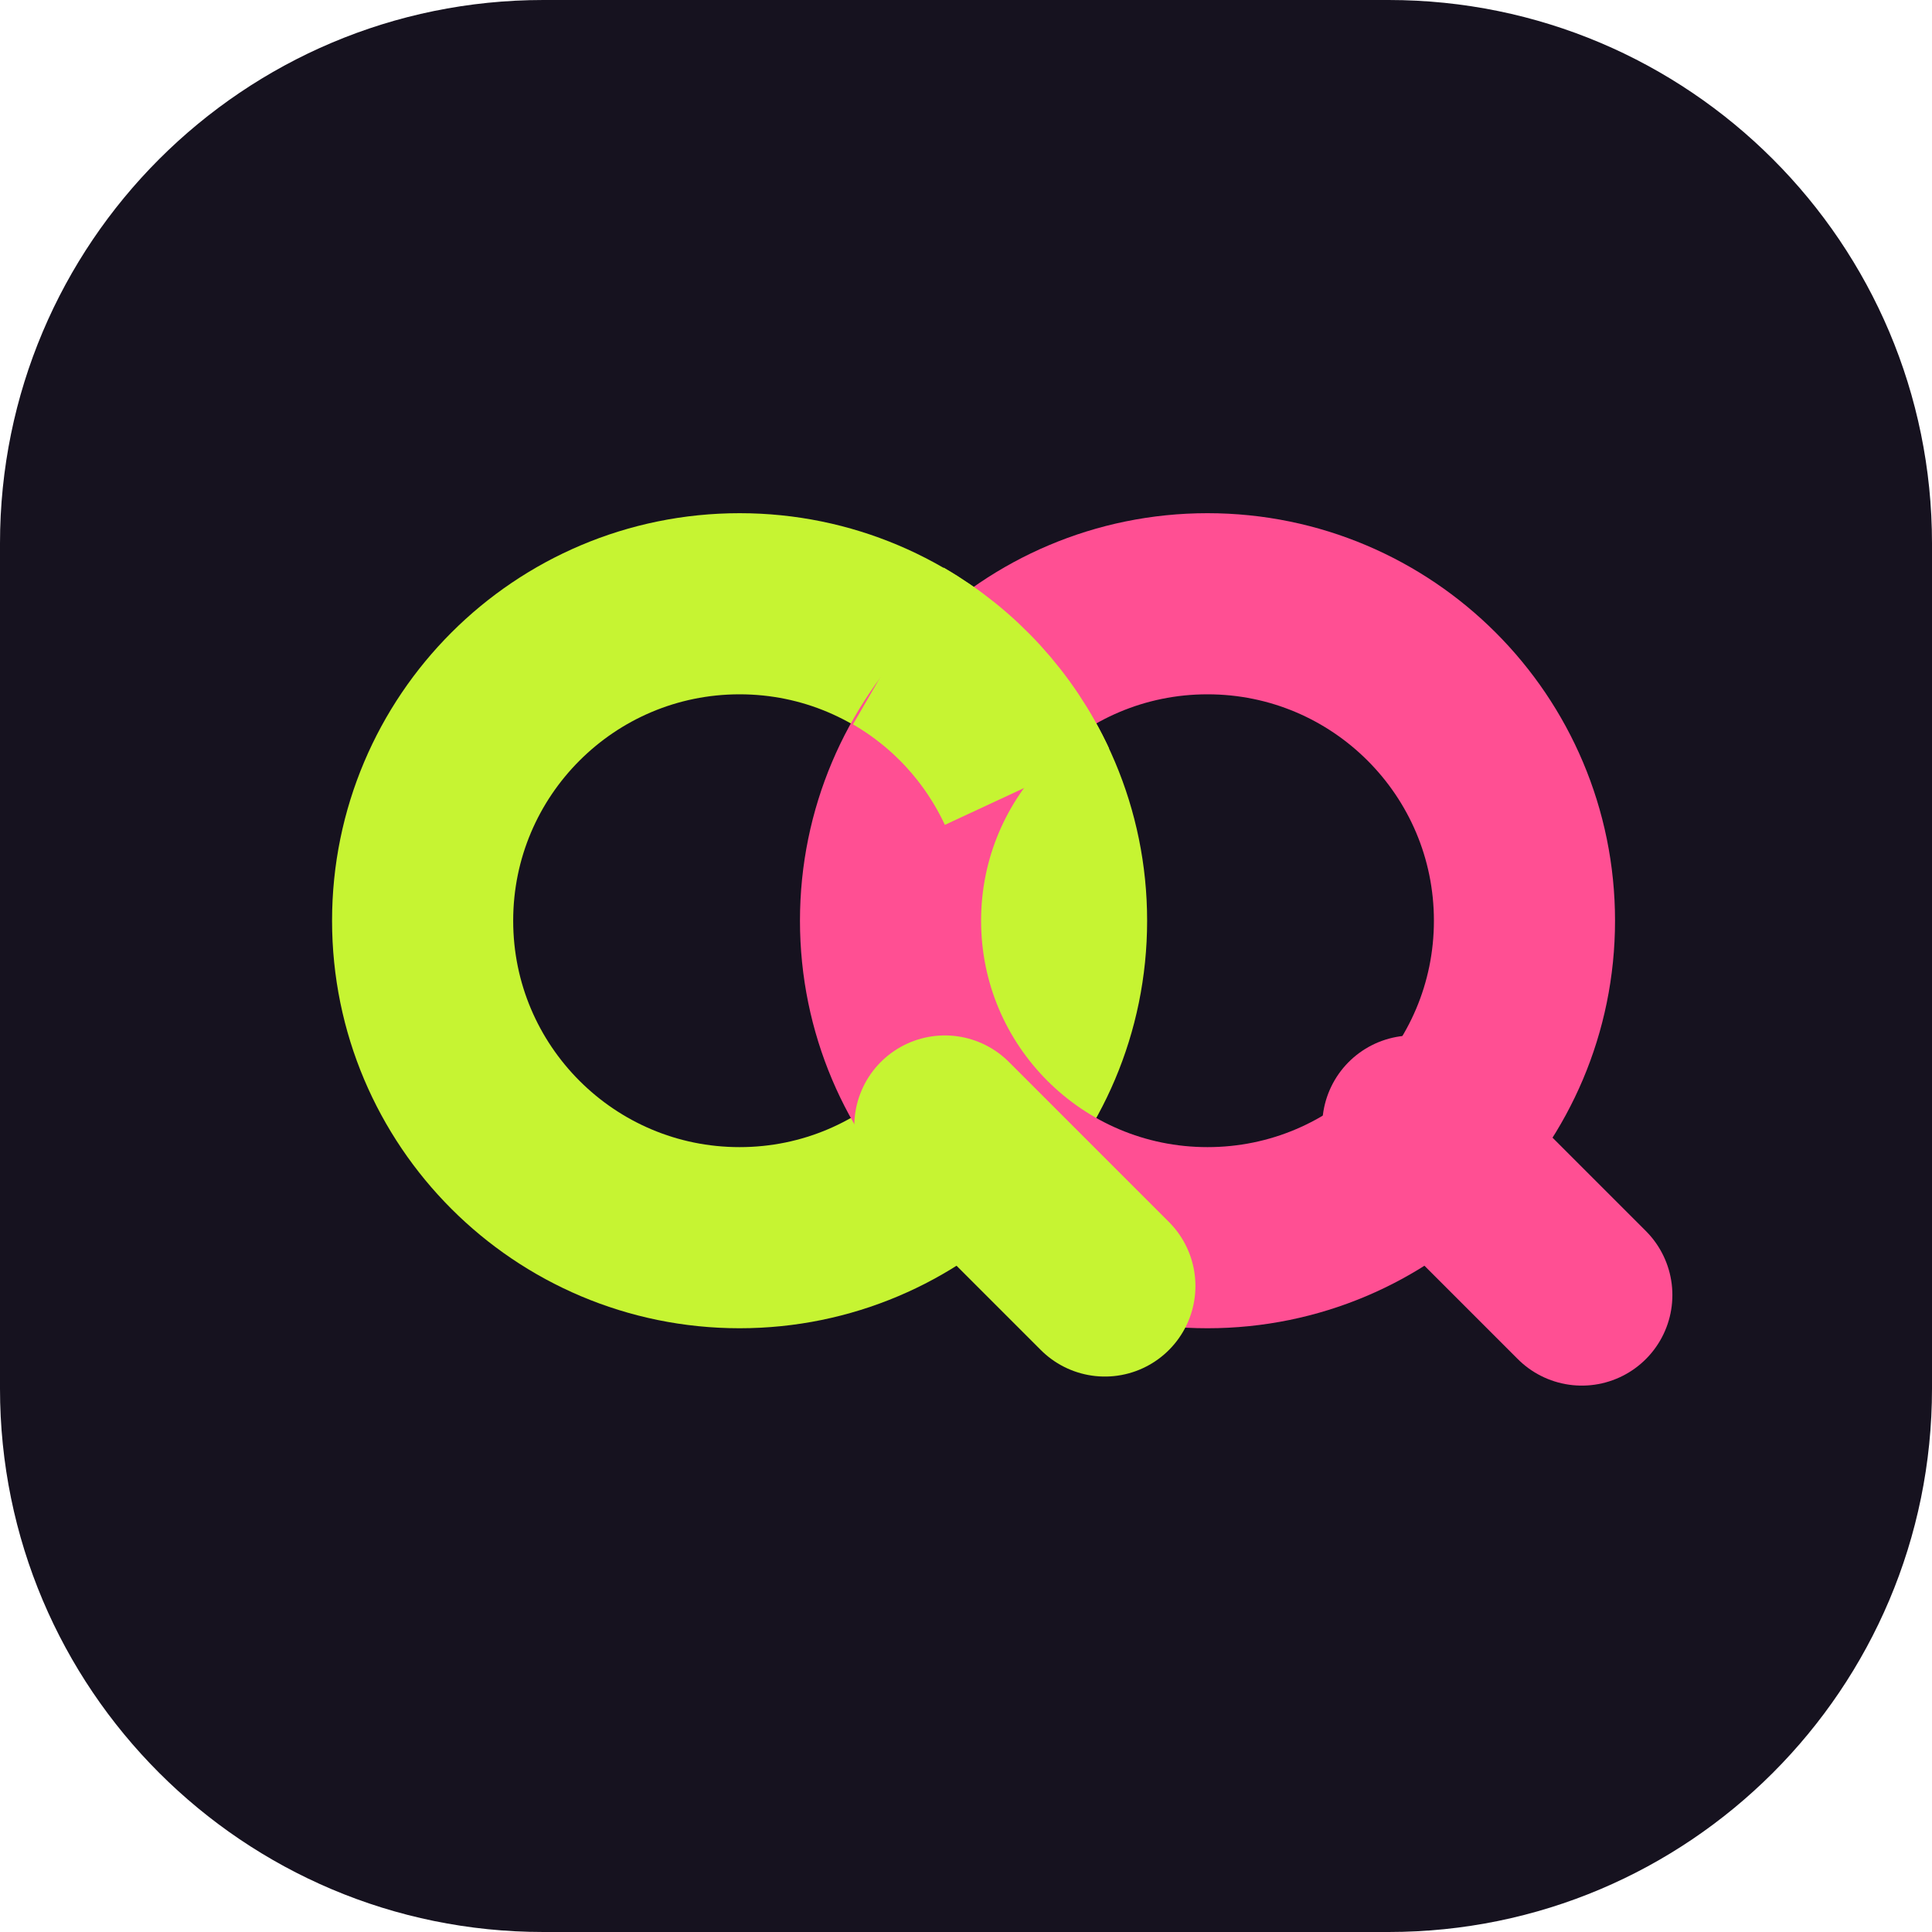
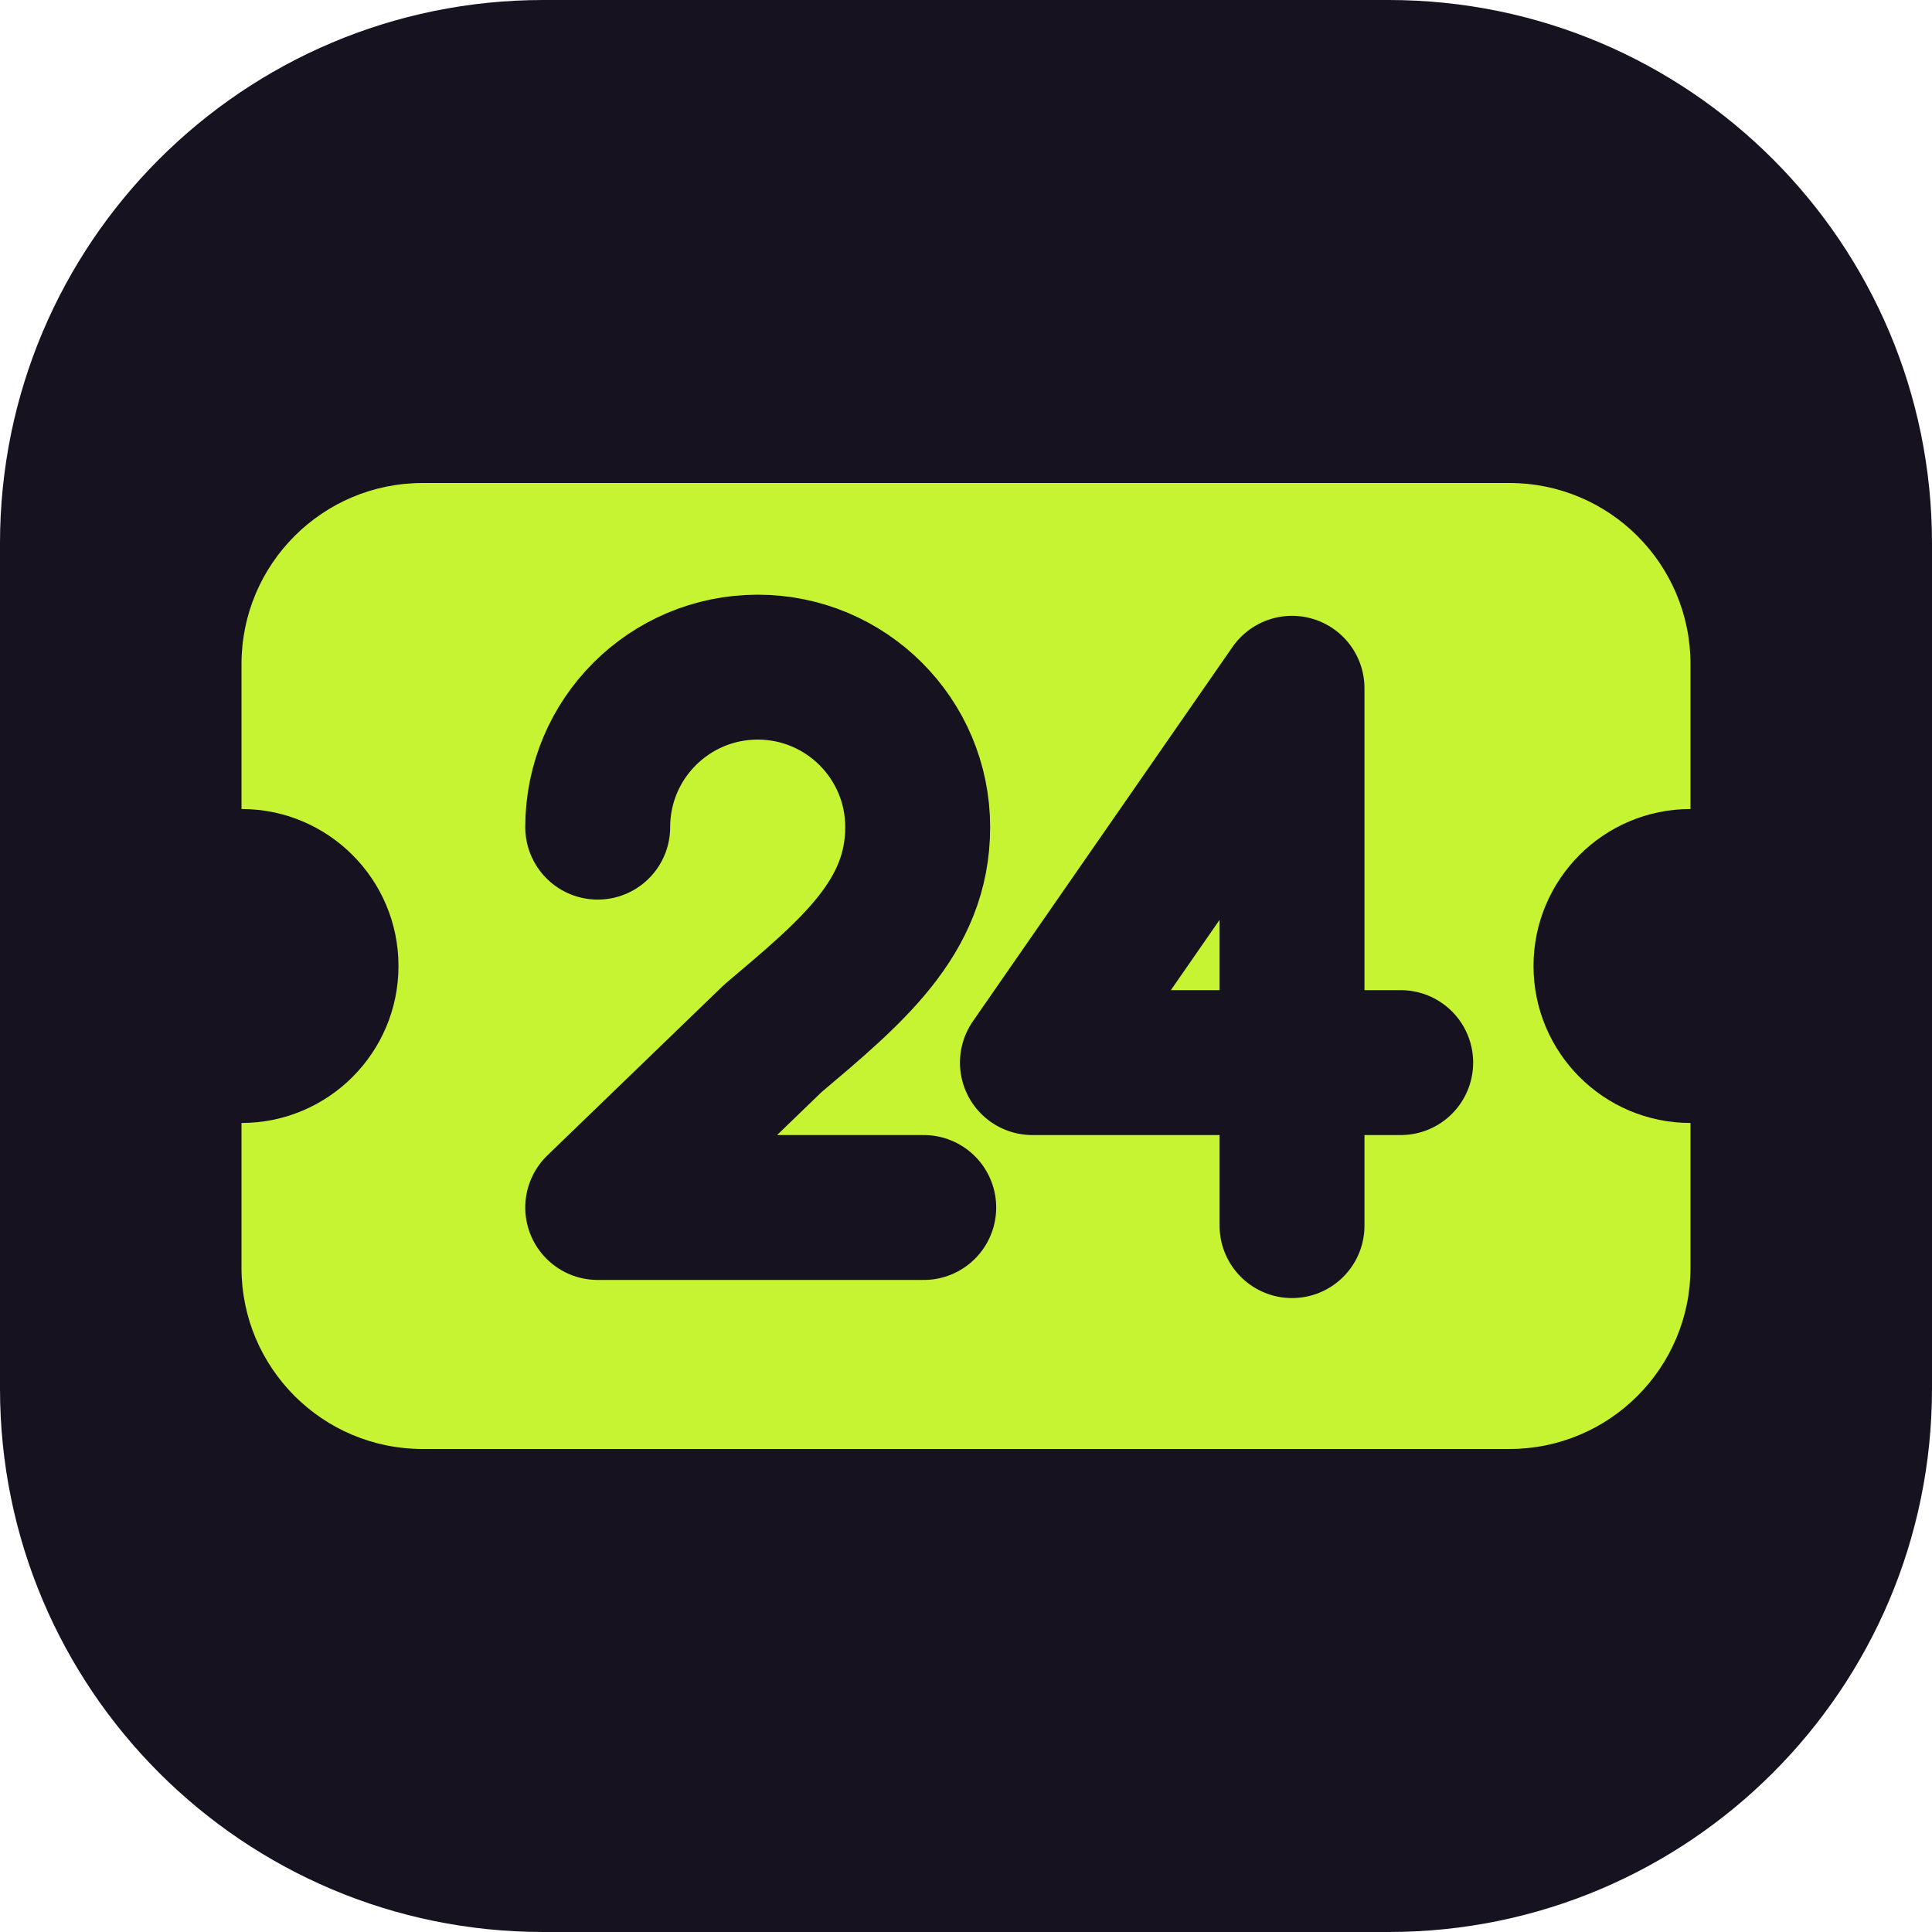
<svg xmlns="http://www.w3.org/2000/svg" viewBox="0 0 32 32">
  <rect width="32" height="32" rx="9" fill="#16121f" />
-   <circle cx="12.25" cy="15.25" r="5.25" fill="none" stroke="#c6f432" stroke-width="3" />
-   <circle cx="20" cy="15.25" r="5.25" fill="none" stroke="#ff4f93" stroke-width="3" />
-   <path d="M23.4 18.65 26.2 21.45" stroke="#ff4f93" stroke-width="3" stroke-linecap="round" />
-   <path d="M14.88 10.7A5.25 5.25 0 0 1 17.01 13.03" fill="none" stroke="#c6f432" stroke-width="3" />
-   <path d="M15.65 18.65 18.3 21.3" stroke="#c6f432" stroke-width="3" stroke-linecap="round" />
+   <rect x="4" y="8" width="24" height="16" rx="3" fill="#c6f432" />
+   <circle cx="4" cy="16" r="2.6" fill="#16121f" />
+   <circle cx="28" cy="16" r="2.6" fill="#16121f" />
+   <g fill="none" stroke="#16121f" stroke-width="2.4" stroke-linecap="round" stroke-linejoin="round">
+     <path d="M9.9 13.7a2.65 2.65 0 0 1 5.3 0c0 1.5-1.1 2.4-2.4 3.5L9.9 20h5.4" />
+     <path d="M21.4 20.3V11.4l-4.3 6.2h6.1" />
+   </g>
</svg>
